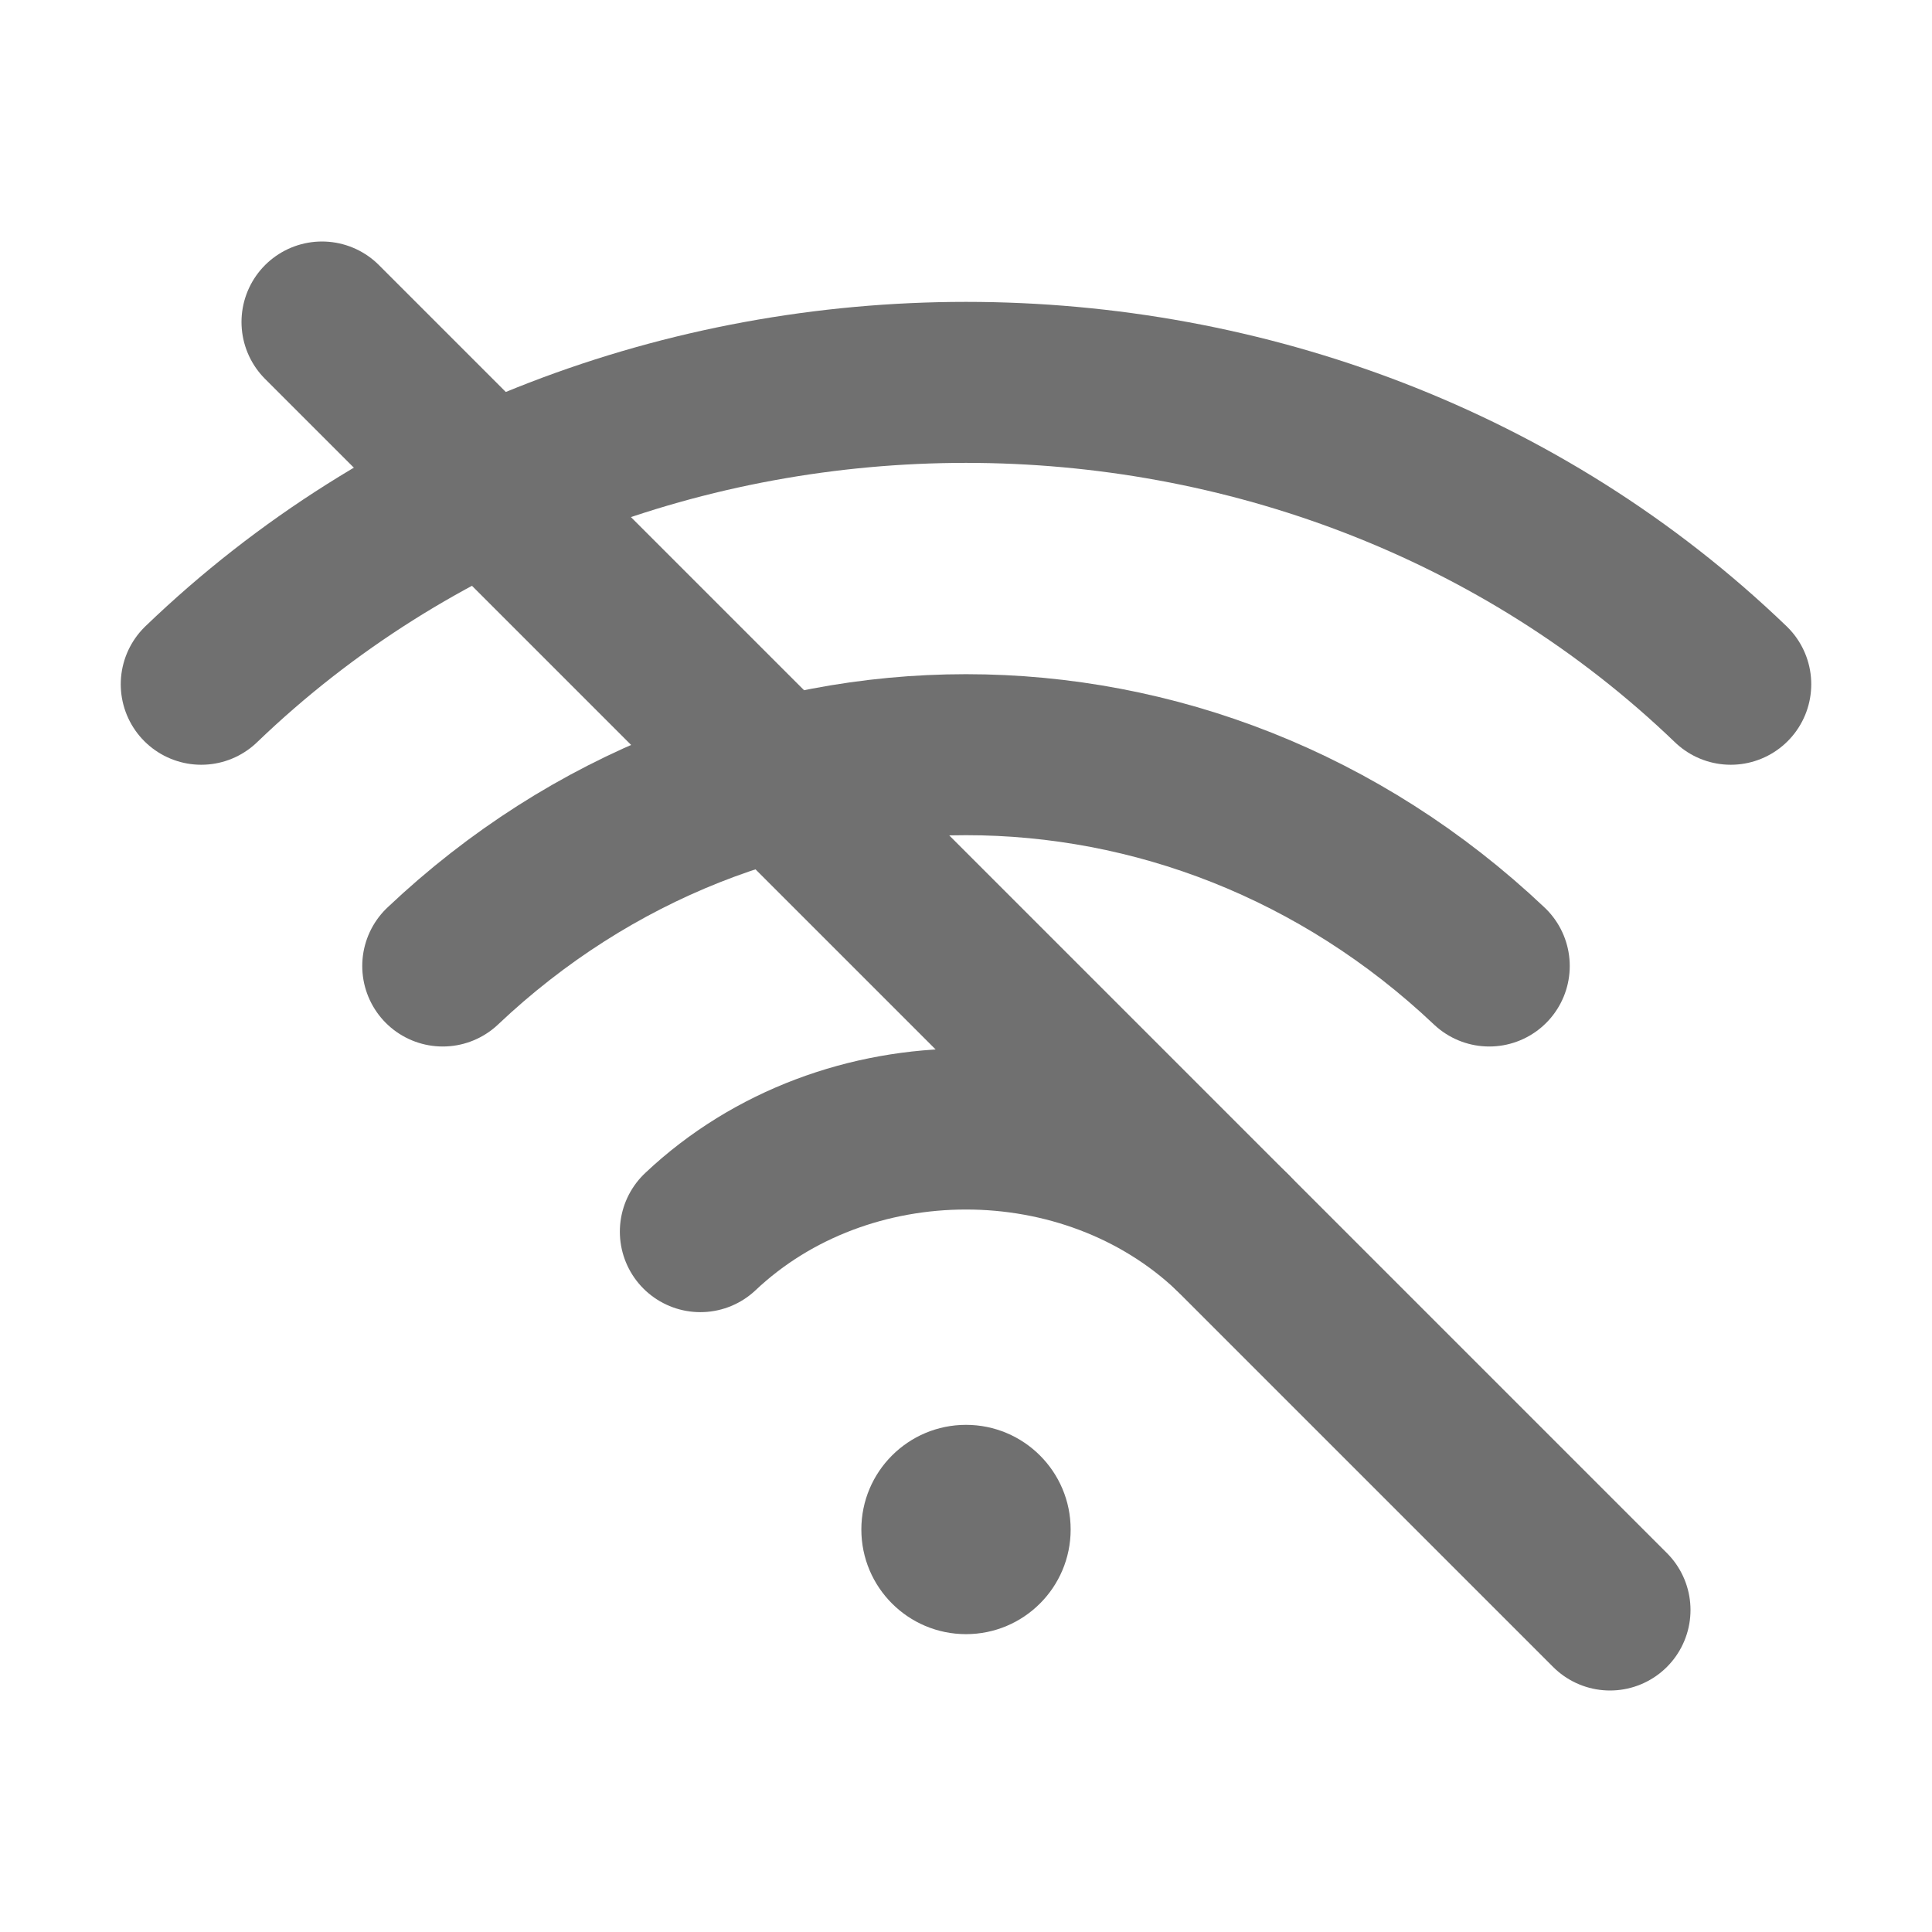
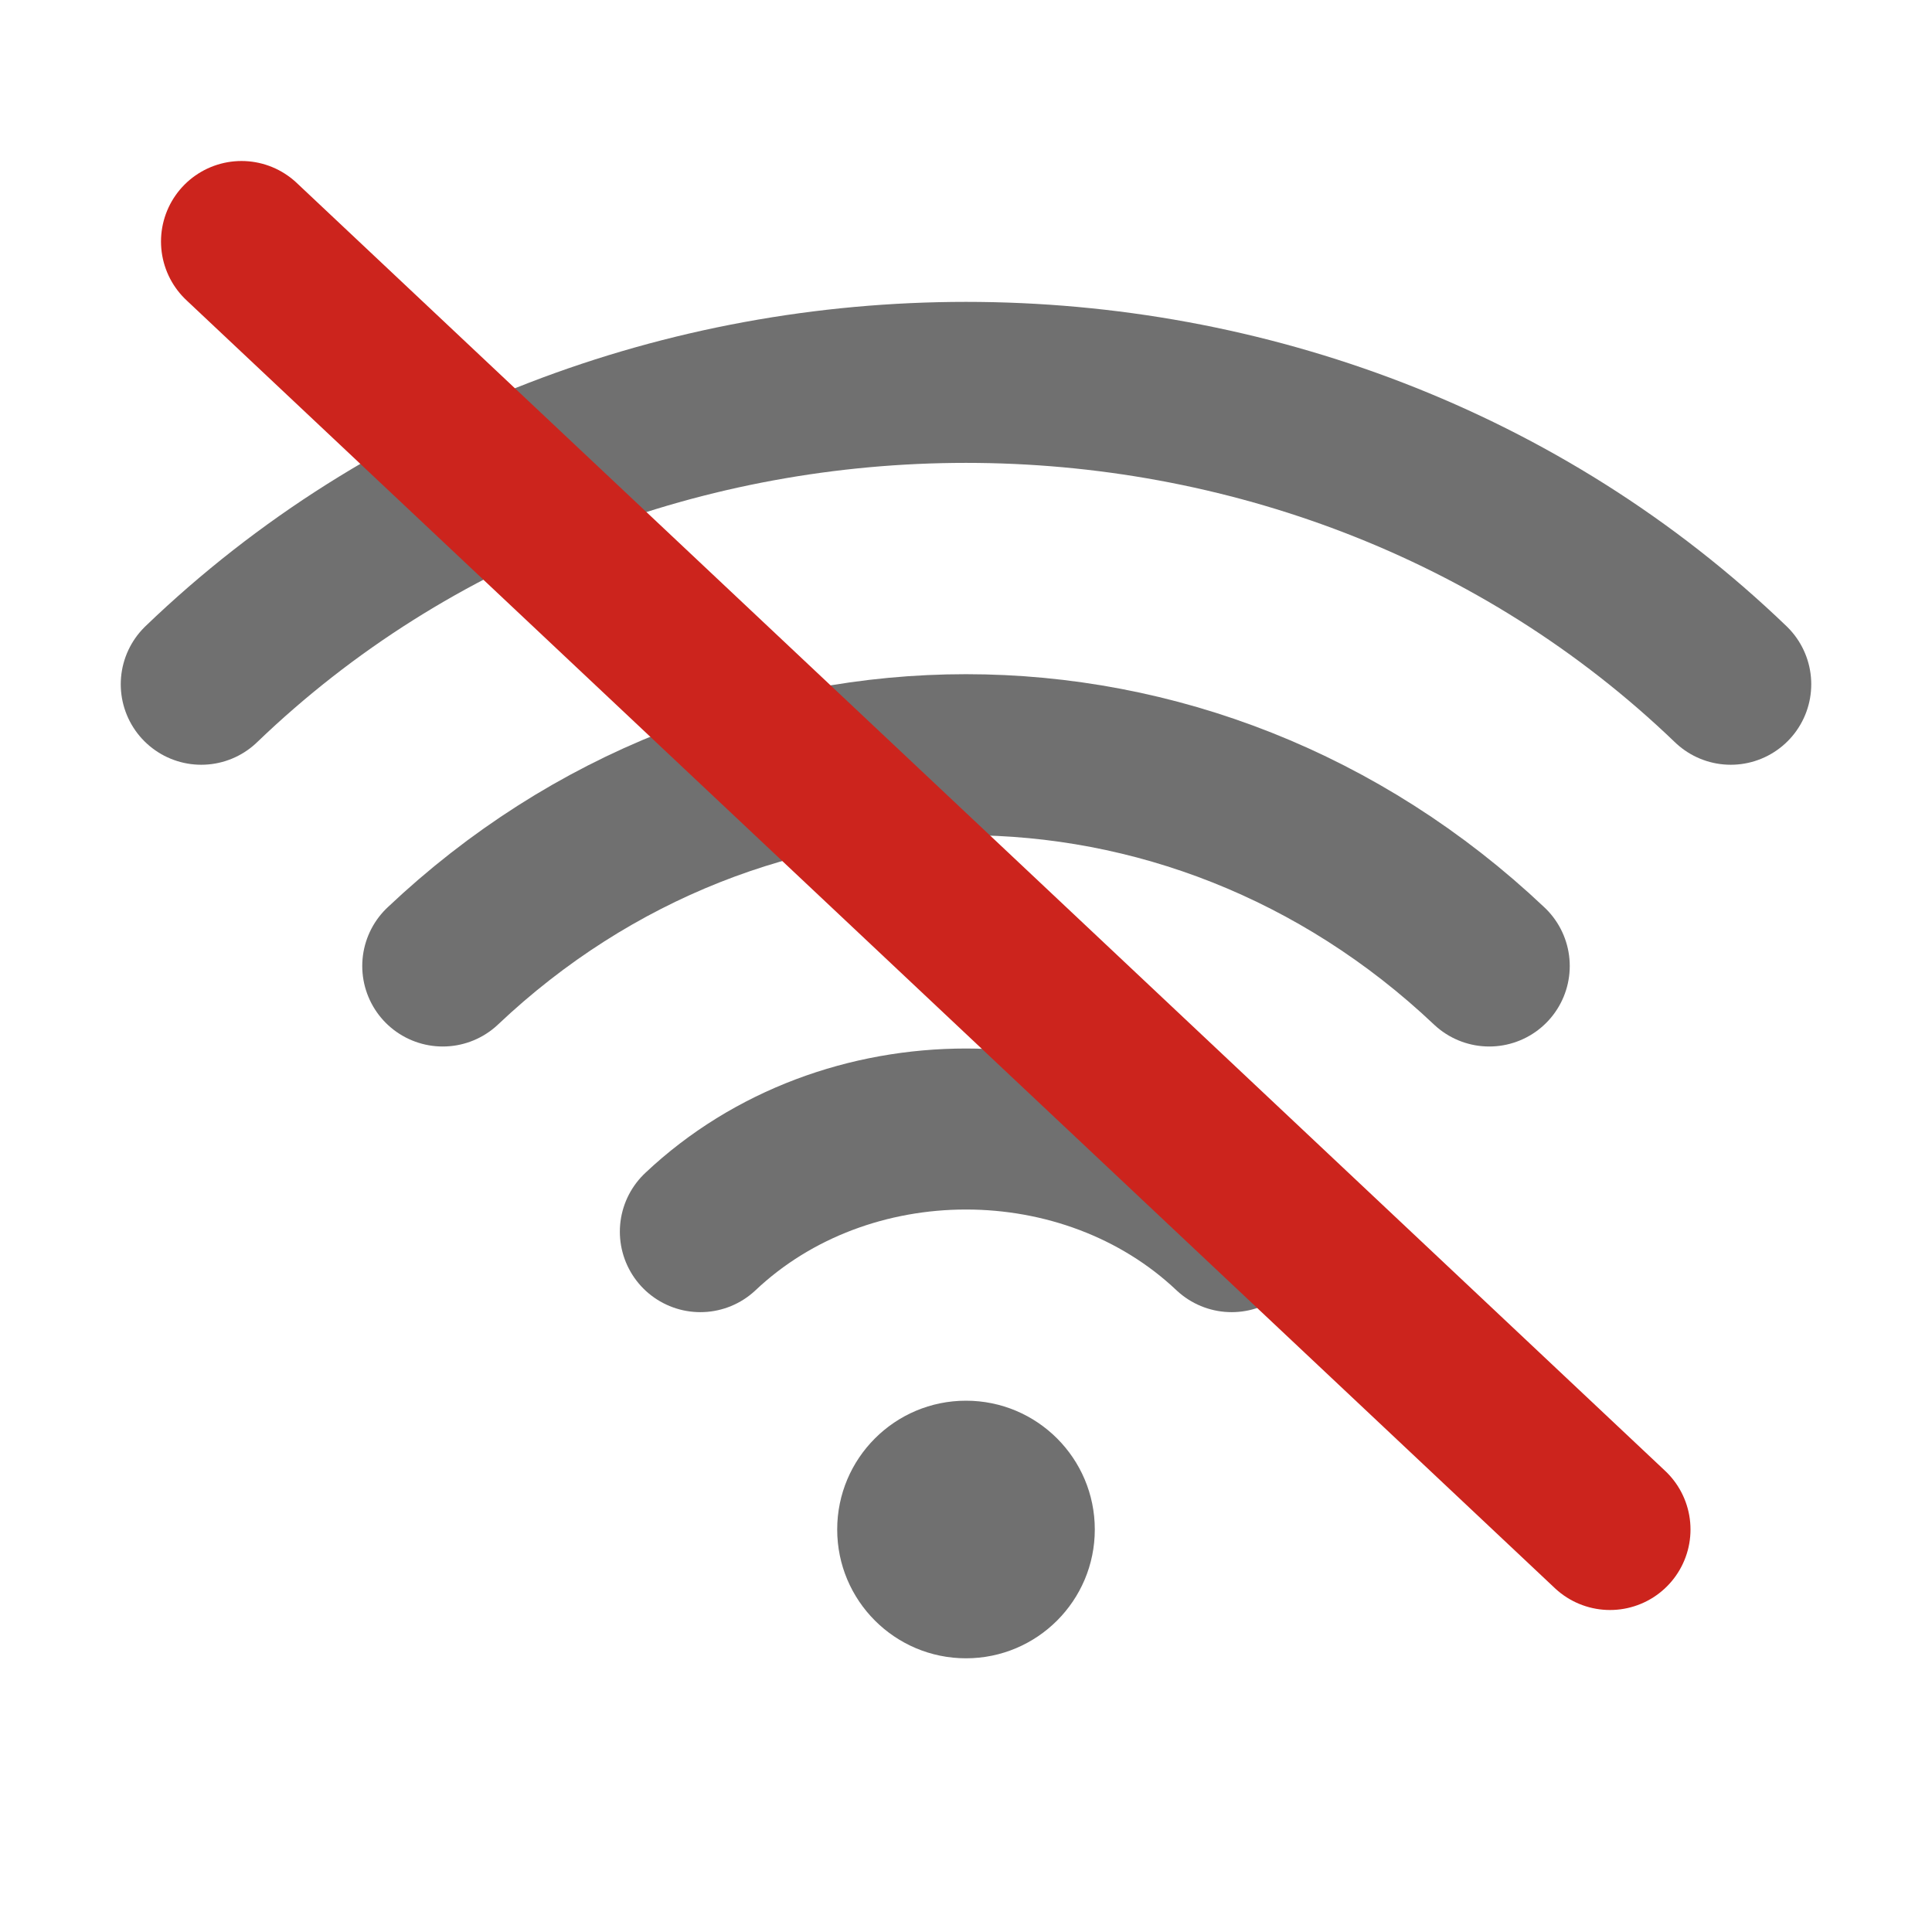
<svg xmlns="http://www.w3.org/2000/svg" width="24" height="24" viewBox="0 0 24 24">
  <path d="M2.5 8.5 C7.7 3.5 16.3 3.5 21.5 8.5" fill="none" stroke="#707070" stroke-width="2" stroke-linecap="round" />
  <path d="M5.5 12 C9.2 8.5 14.8 8.5 18.5 12" fill="none" stroke="#707070" stroke-width="2" stroke-linecap="round" />
  <path d="M8.7 15.3 C10.5 13.6 13.5 13.6 15.3 15.3" fill="none" stroke="#707070" stroke-width="2" stroke-linecap="round" />
-   <circle cx="12" cy="19" r="1.3" fill="#707070" />
-   <path d="M4 4 L20 20" fill="none" stroke="#707070" stroke-width="2" stroke-linecap="round" />
+   <circle cx="12" cy="19" r="1.6" fill="#707070" />
+   <line x1="3" y1="3" x2="20" y2="19" fill="none" stroke="#cc241d" stroke-width="2" stroke-linecap="round" />
</svg>
